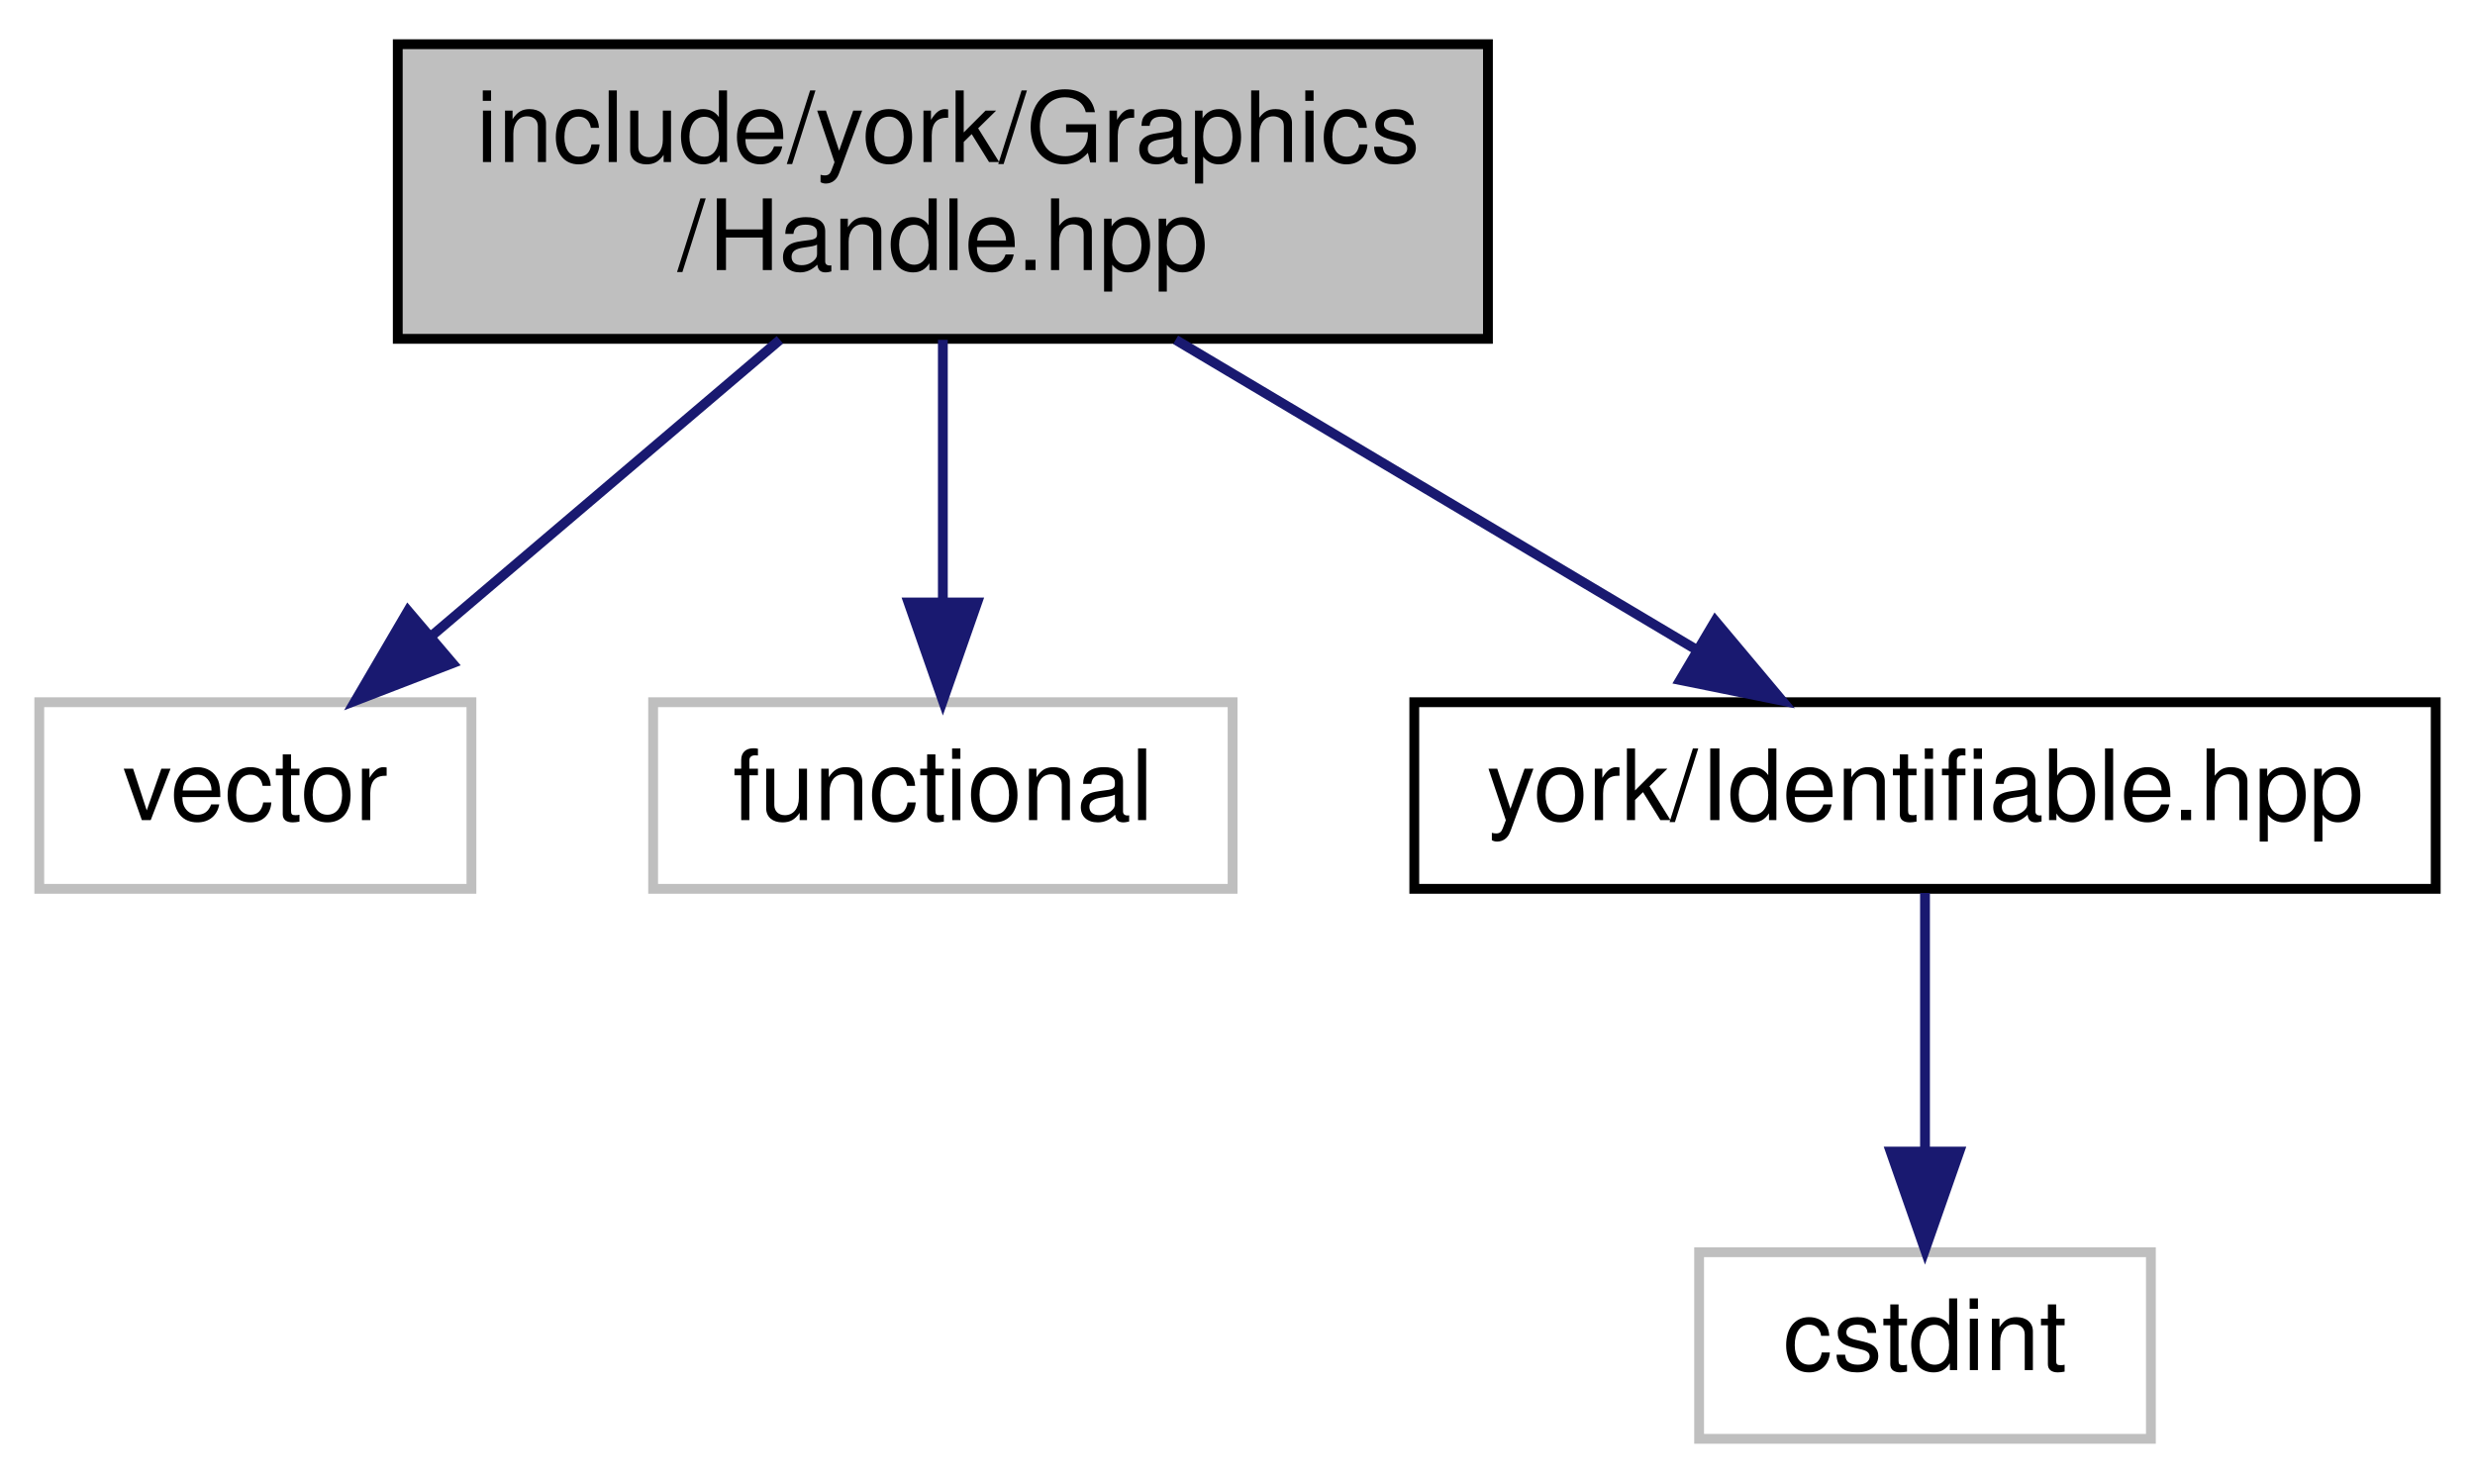
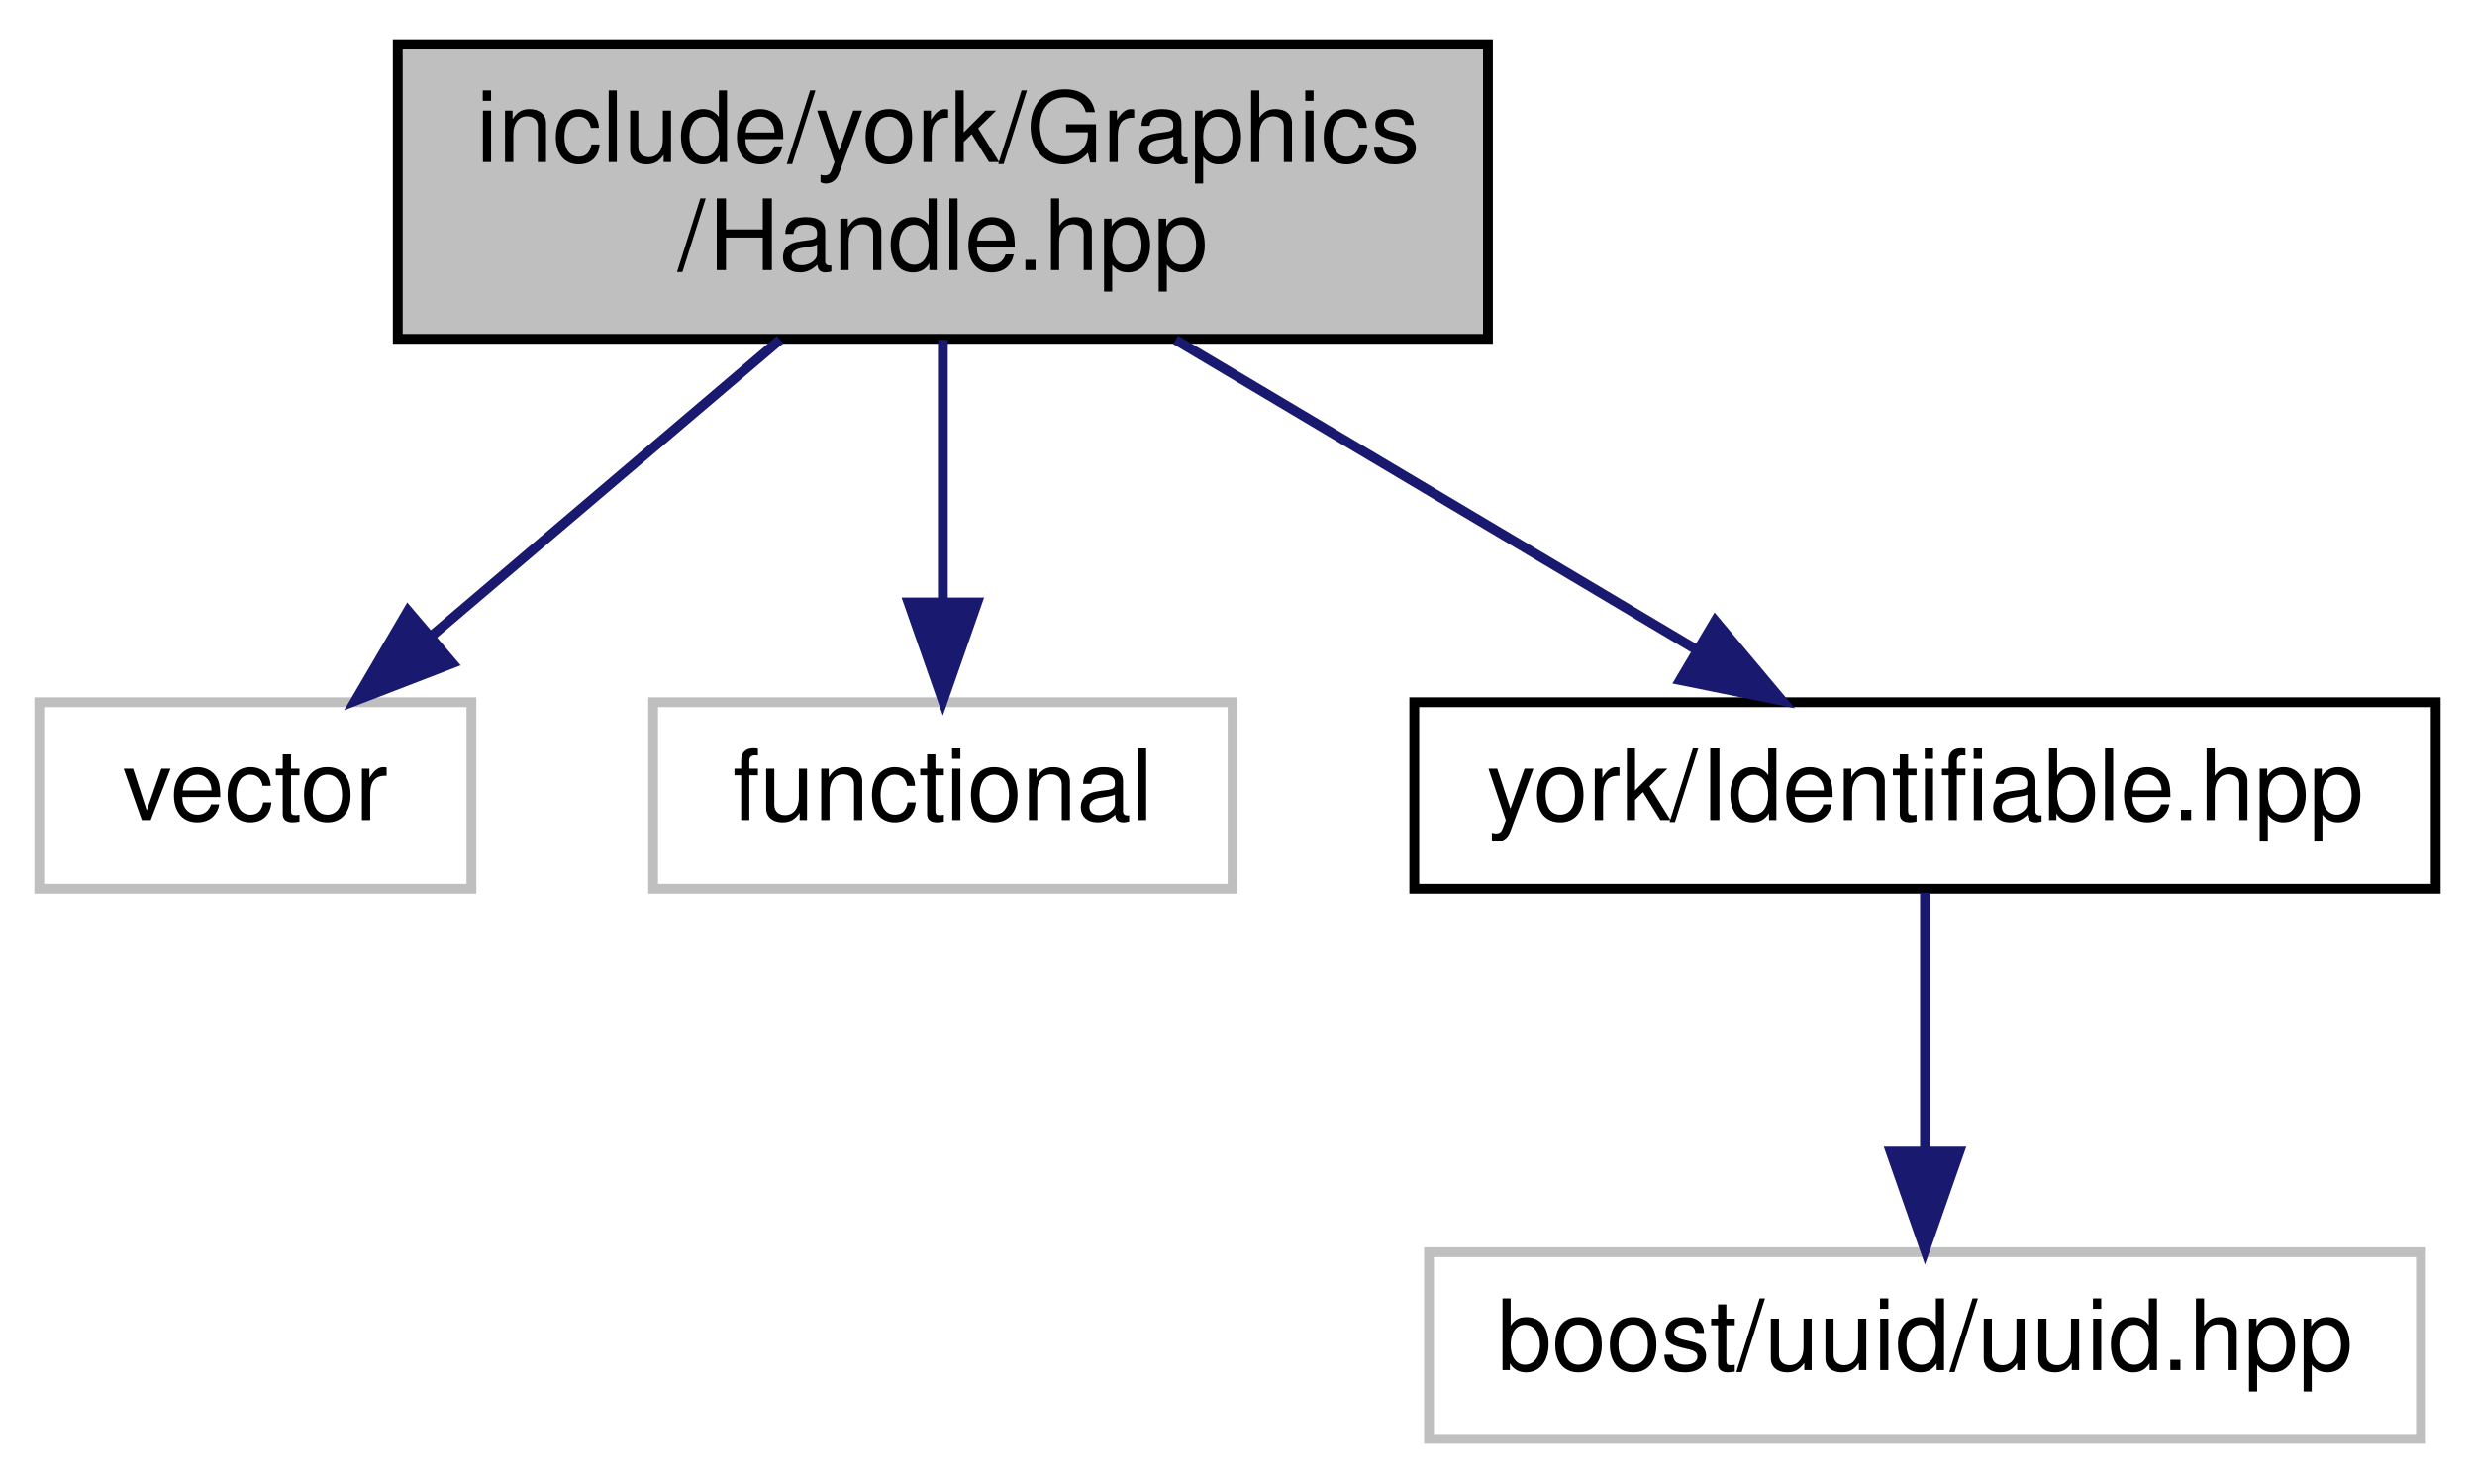
<svg xmlns="http://www.w3.org/2000/svg" xmlns:xlink="http://www.w3.org/1999/xlink" width="252pt" height="151pt" viewBox="0.00 0.00 252.00 151.00">
  <g id="graph0" class="graph" transform="scale(1 1) rotate(0) translate(4 147)">
    <g id="node1" class="node">
      <g id="a_node1">
        <a xlink:title="Contains the declarations for the Handle classes which form the basis of our Vulkan implementation.">
          <polygon fill="#bfbfbf" stroke="black" points="36.5,-112.5 36.5,-142.5 147.5,-142.5 147.5,-112.5 36.5,-112.5" />
          <text text-anchor="start" x="44.5" y="-130.5" font-family="Helvetica,sans-Serif" font-size="10.00">include/york/Graphics</text>
          <text text-anchor="middle" x="92" y="-119.5" font-family="Helvetica,sans-Serif" font-size="10.00">/Handle.hpp</text>
        </a>
      </g>
    </g>
    <g id="node2" class="node">
      <g id="a_node2">
        <a xlink:title=" ">
          <polygon fill="none" stroke="#bfbfbf" points="0,-56.5 0,-75.5 44,-75.5 44,-56.5 0,-56.5" />
          <text text-anchor="middle" x="22" y="-63.5" font-family="Helvetica,sans-Serif" font-size="10.00">vector</text>
        </a>
      </g>
    </g>
    <g id="edge1" class="edge">
      <path fill="none" stroke="midnightblue" d="M75.41,-112.4C64.71,-103.31 50.81,-91.49 39.87,-82.19" />
      <polygon fill="midnightblue" stroke="midnightblue" points="42.07,-79.47 32.19,-75.66 37.54,-84.8 42.07,-79.47" />
    </g>
    <g id="node3" class="node">
      <g id="a_node3">
        <a xlink:title=" ">
          <polygon fill="none" stroke="#bfbfbf" points="62.5,-56.5 62.5,-75.5 121.5,-75.5 121.5,-56.5 62.5,-56.5" />
          <text text-anchor="middle" x="92" y="-63.5" font-family="Helvetica,sans-Serif" font-size="10.00">functional</text>
        </a>
      </g>
    </g>
    <g id="edge2" class="edge">
      <path fill="none" stroke="midnightblue" d="M92,-112.4C92,-104.47 92,-94.46 92,-85.86" />
      <polygon fill="midnightblue" stroke="midnightblue" points="95.5,-85.66 92,-75.66 88.5,-85.66 95.5,-85.66" />
    </g>
    <g id="node4" class="node">
      <g id="a_node4">
        <a xlink:href="_identifiable_8hpp.html" target="_top" xlink:title=" ">
          <polygon fill="none" stroke="black" points="140,-56.5 140,-75.5 244,-75.5 244,-56.5 140,-56.5" />
          <text text-anchor="middle" x="192" y="-63.5" font-family="Helvetica,sans-Serif" font-size="10.00">york/Identifiable.hpp</text>
        </a>
      </g>
    </g>
    <g id="edge3" class="edge">
      <path fill="none" stroke="midnightblue" d="M115.7,-112.4C131.73,-102.86 152.8,-90.32 168.74,-80.84" />
      <polygon fill="midnightblue" stroke="midnightblue" points="170.64,-83.78 177.45,-75.66 167.07,-77.76 170.64,-83.78" />
    </g>
    <g id="node5" class="node">
      <g id="a_node5">
        <a xlink:title=" ">
-           <polygon fill="none" stroke="#bfbfbf" points="169,-0.5 169,-19.5 215,-19.5 215,-0.5 169,-0.5" />
-           <text text-anchor="middle" x="192" y="-7.5" font-family="Helvetica,sans-Serif" font-size="10.00">cstdint</text>
+           <polygon fill="none" stroke="#bfbfbf" points="141.5,-0.5 141.5,-19.5 242.5,-19.5 242.5,-0.5 141.5,-0.5" />
+           <text text-anchor="middle" x="192" y="-7.5" font-family="Helvetica,sans-Serif" font-size="10.00">boost/uuid/uuid.hpp</text>
        </a>
      </g>
    </g>
    <g id="edge4" class="edge">
      <path fill="none" stroke="midnightblue" d="M192,-56.08C192,-49.01 192,-38.86 192,-29.99" />
      <polygon fill="midnightblue" stroke="midnightblue" points="195.5,-29.75 192,-19.75 188.5,-29.75 195.5,-29.75" />
    </g>
  </g>
</svg>
